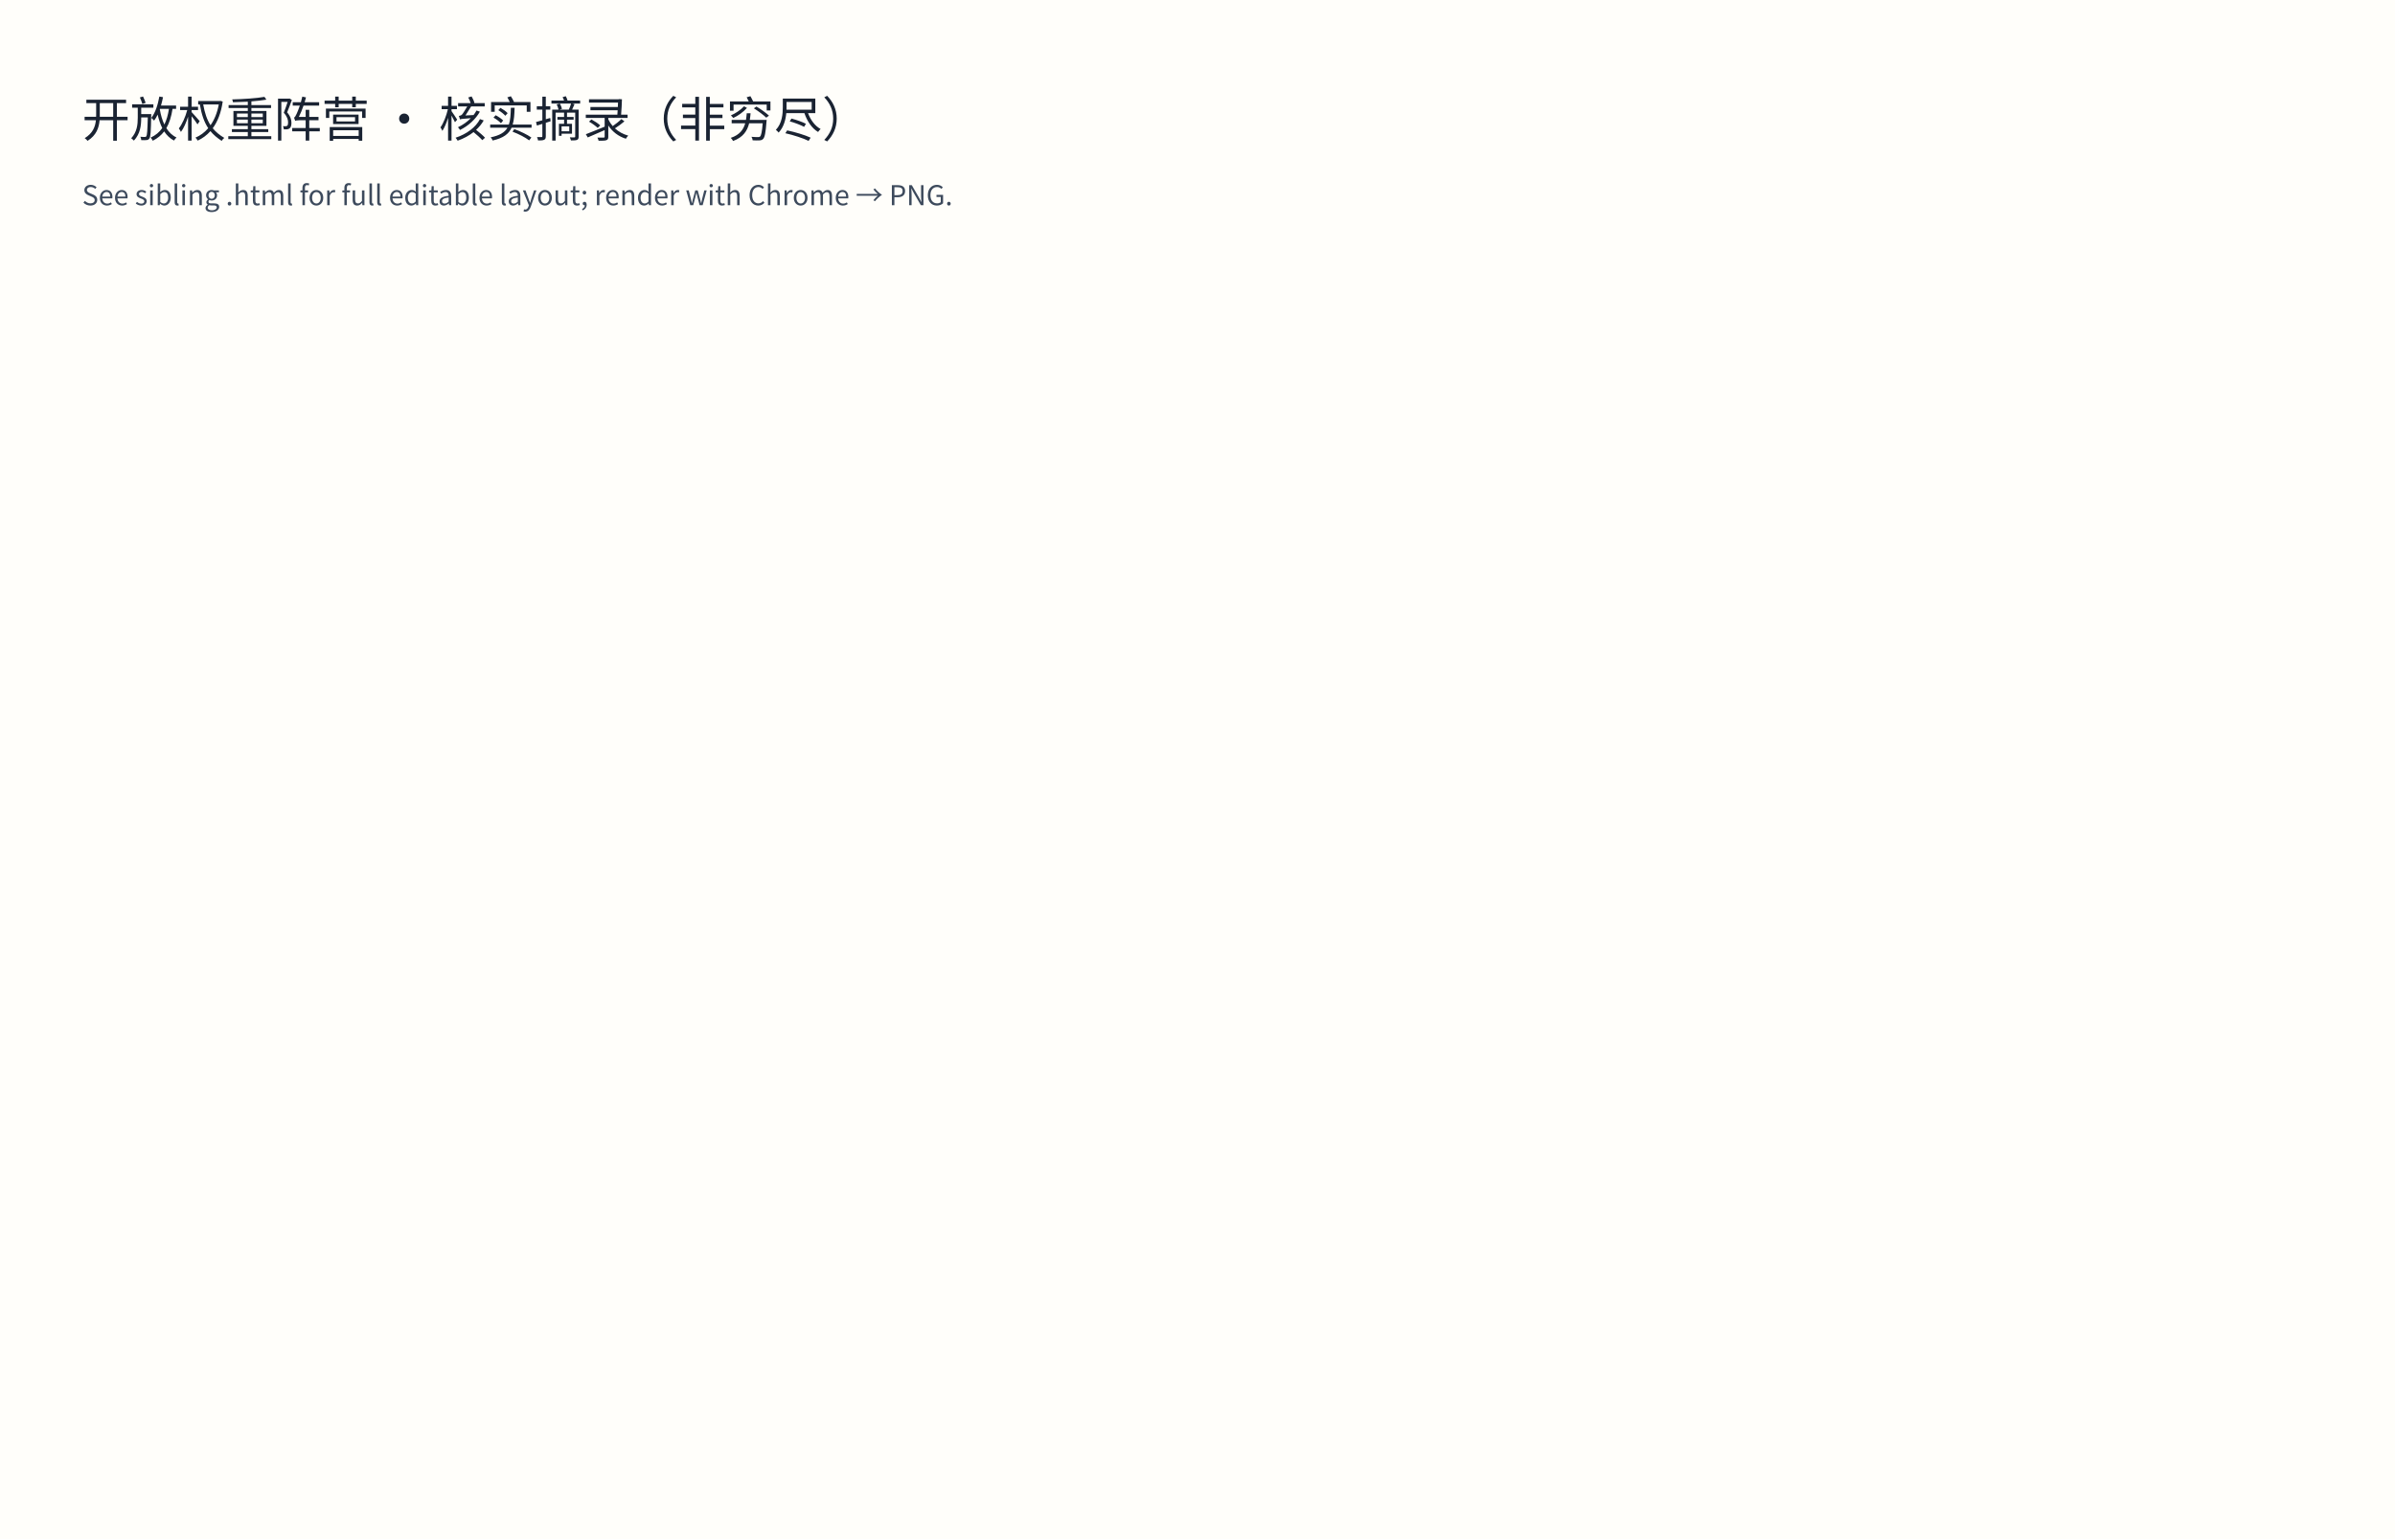
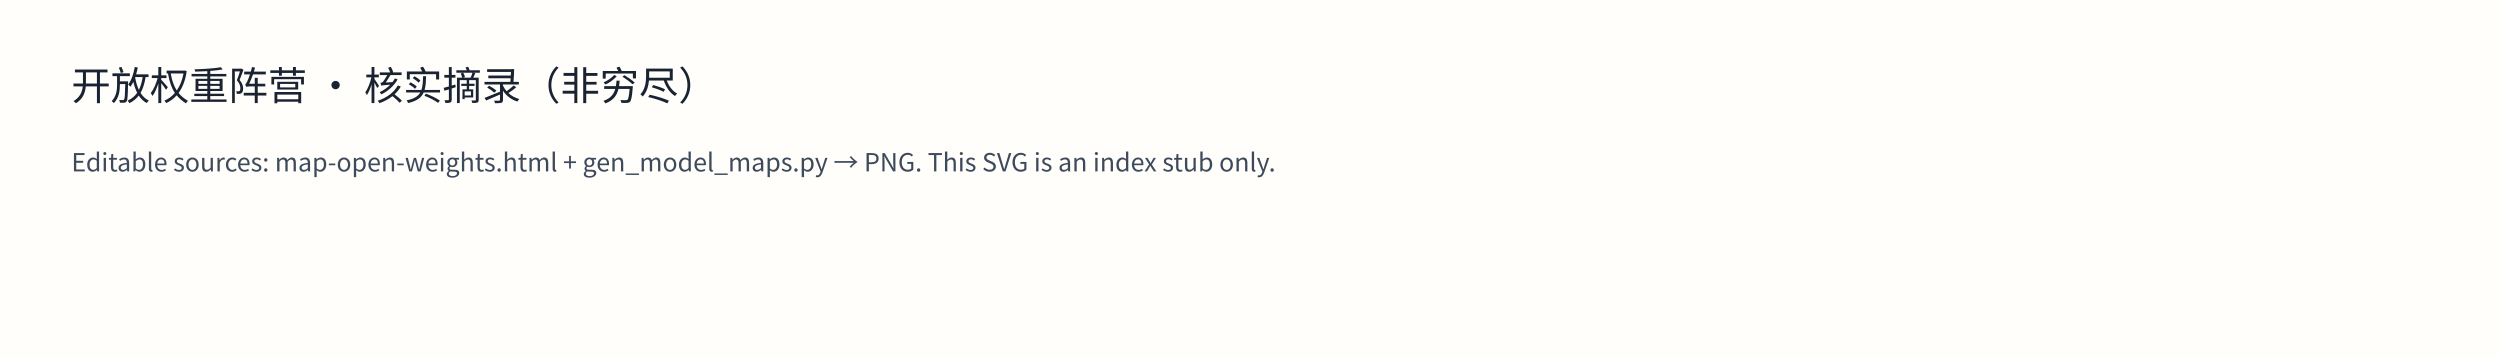
- <svg xmlns="http://www.w3.org/2000/svg" width="1400" height="900" viewBox="0 0 1400 900">
-   <rect width="1400" height="900" fill="#FFFEFA" />
-   <text x="48" y="80" font-size="28" font-family="Noto Sans CJK SC, sans-serif" fill="#1A2332">开放权重阵营 · 核实摘录（非穷尽）</text>
-   <text x="48" y="120" font-size="16" font-family="Noto Sans CJK SC, sans-serif" fill="#3D4A5C">See sibling .html for full editable layout; render with Chrome → PNG.</text>
+ <svg xmlns="http://www.w3.org/2000/svg" width="1400" height="200" viewBox="0 0 1400 200">
+   <rect width="100%" height="100%" fill="#FFFEFA" />
+   <text x="40" y="56" font-size="22" font-family="Noto Sans CJK SC, sans-serif" fill="#1A2332">开放权重阵营 · 核实摘录（非穷尽）</text>
+   <text x="40" y="96" font-size="14" font-family="Noto Sans CJK SC, sans-serif" fill="#3D4A5C">Editable sources: map-open-weights.html + gen_model_maps.py → PNG. This SVG is an index stub only.</text>
</svg>
